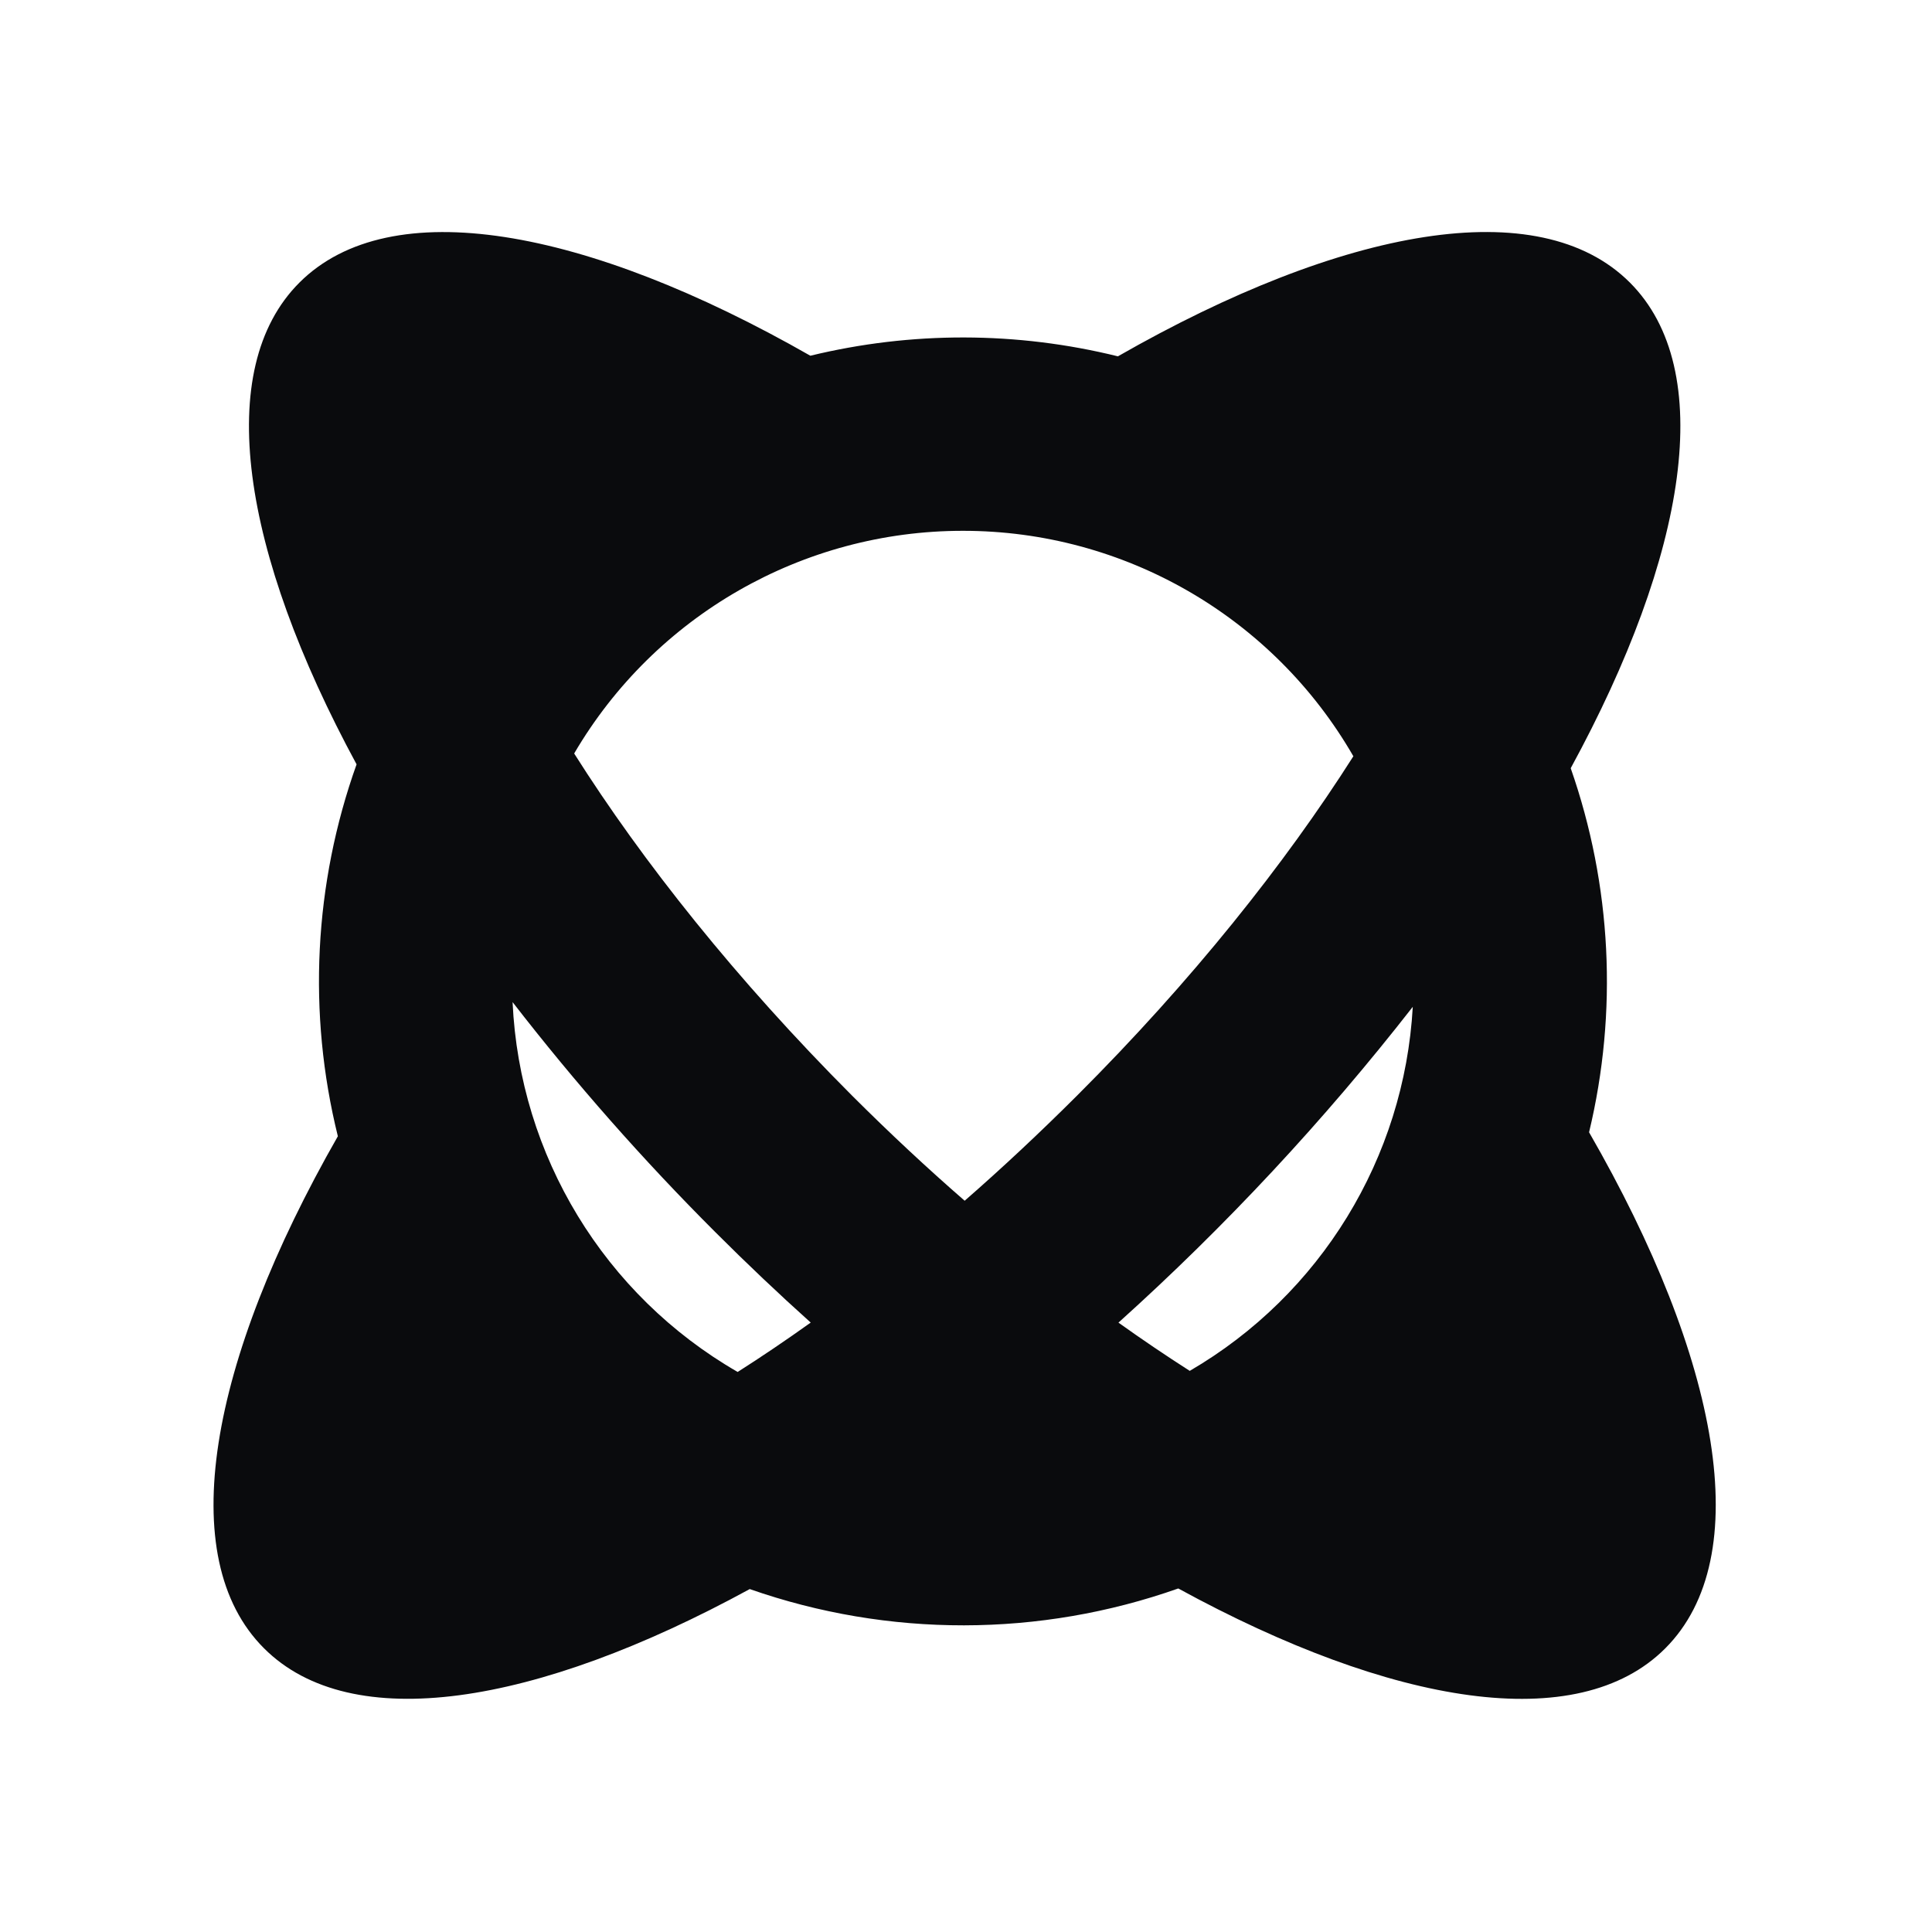
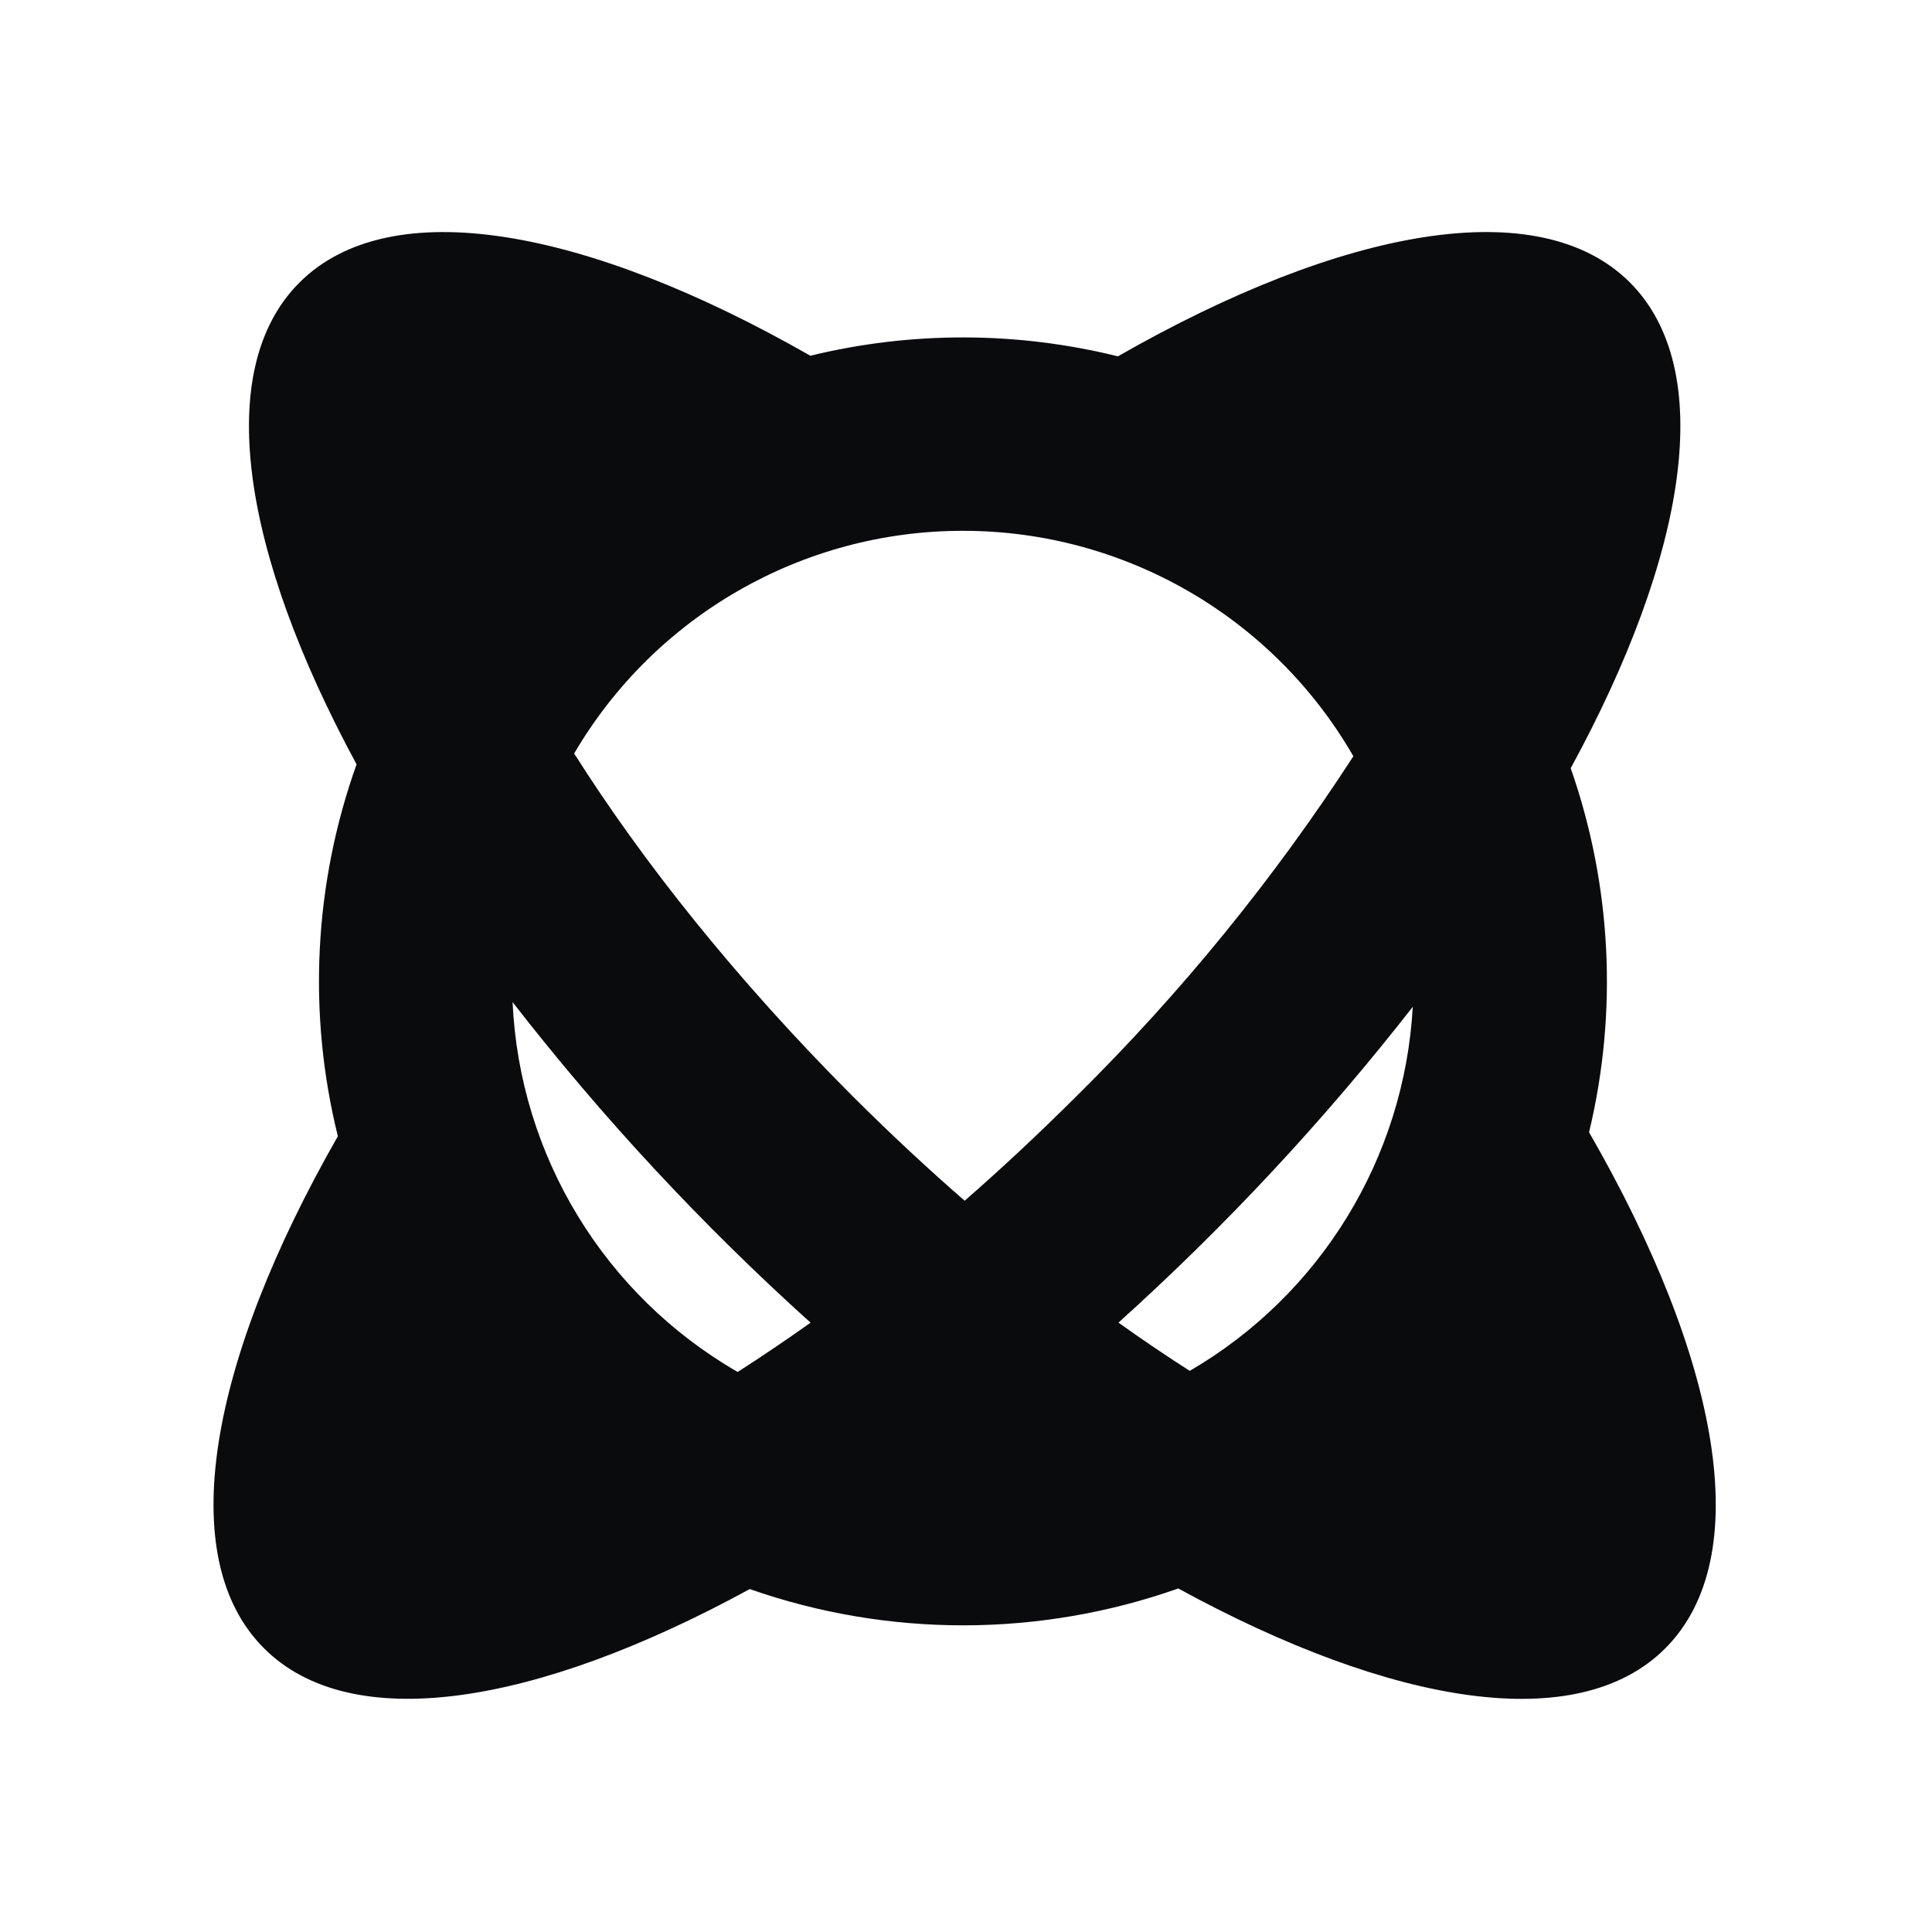
<svg xmlns="http://www.w3.org/2000/svg" fill="none" viewBox="0 0 16 16">
-   <path fill="#0A0B0D" d="M13.008 6.362c.967-1.774 1.212-3.3.49-4.022-.752-.752-2.375-.456-4.24.611a5.35 5.35 0 0 0-2.547-.005C4.85 1.883 3.231 1.59 2.48 2.34c-.718.717-.48 2.23.473 3.99a5.34 5.34 0 0 0-.155 3.08c-1.067 1.866-1.363 3.49-.612 4.24.722.723 2.25.478 4.023-.49a5.35 5.35 0 0 0 3.549-.005c1.778.972 3.31 1.22 4.033.496.756-.756.452-2.394-.631-4.274a5.35 5.35 0 0 0-.152-3.015m-1.8-.099c-.567.892-1.337 1.86-2.288 2.81q-.466.465-.931.871-.466-.405-.932-.87C6.1 8.115 5.323 7.138 4.755 6.24a3.73 3.73 0 0 1 3.22-1.844 3.73 3.73 0 0 1 3.233 1.867m-1.945 4.69A20.4 20.4 0 0 0 11.7 8.338a3.73 3.73 0 0 1-1.847 3.015 14 14 0 0 1-.591-.4m-2.548 0q-.308.22-.605.409a3.73 3.73 0 0 1-1.864-3.063 20 20 0 0 0 1.68 1.906q.39.39.789.748" />
+   <path fill="#0A0B0D" d="M13.008 6.362c.967-1.774 1.212-3.3.49-4.023-.752-.75-2.375-.455-4.24.612a5.34 5.34 0 0 0-2.547-.005C4.85 1.883 3.231 1.59 2.48 2.34c-.718.717-.48 2.23.473 3.99a5.34 5.34 0 0 0-.155 3.08c-1.067 1.866-1.363 3.49-.612 4.24.722.723 2.25.478 4.023-.49a5.35 5.35 0 0 0 3.549-.005c1.778.972 3.31 1.22 4.033.496.756-.756.452-2.394-.631-4.274a5.35 5.35 0 0 0-.152-3.015m-1.8-.099a16.8 16.8 0 0 1-2.288 2.81q-.466.465-.931.871-.466-.405-.932-.87C6.1 8.115 5.323 7.138 4.755 6.24a3.73 3.73 0 0 1 3.22-1.844 3.73 3.73 0 0 1 3.233 1.867m-1.945 4.69A20.5 20.5 0 0 0 11.7 8.338a3.73 3.73 0 0 1-1.847 3.015 14 14 0 0 1-.591-.4m-2.548 0q-.308.219-.605.409a3.73 3.73 0 0 1-1.864-3.063 20.5 20.5 0 0 0 2.468 2.655" />
</svg>
